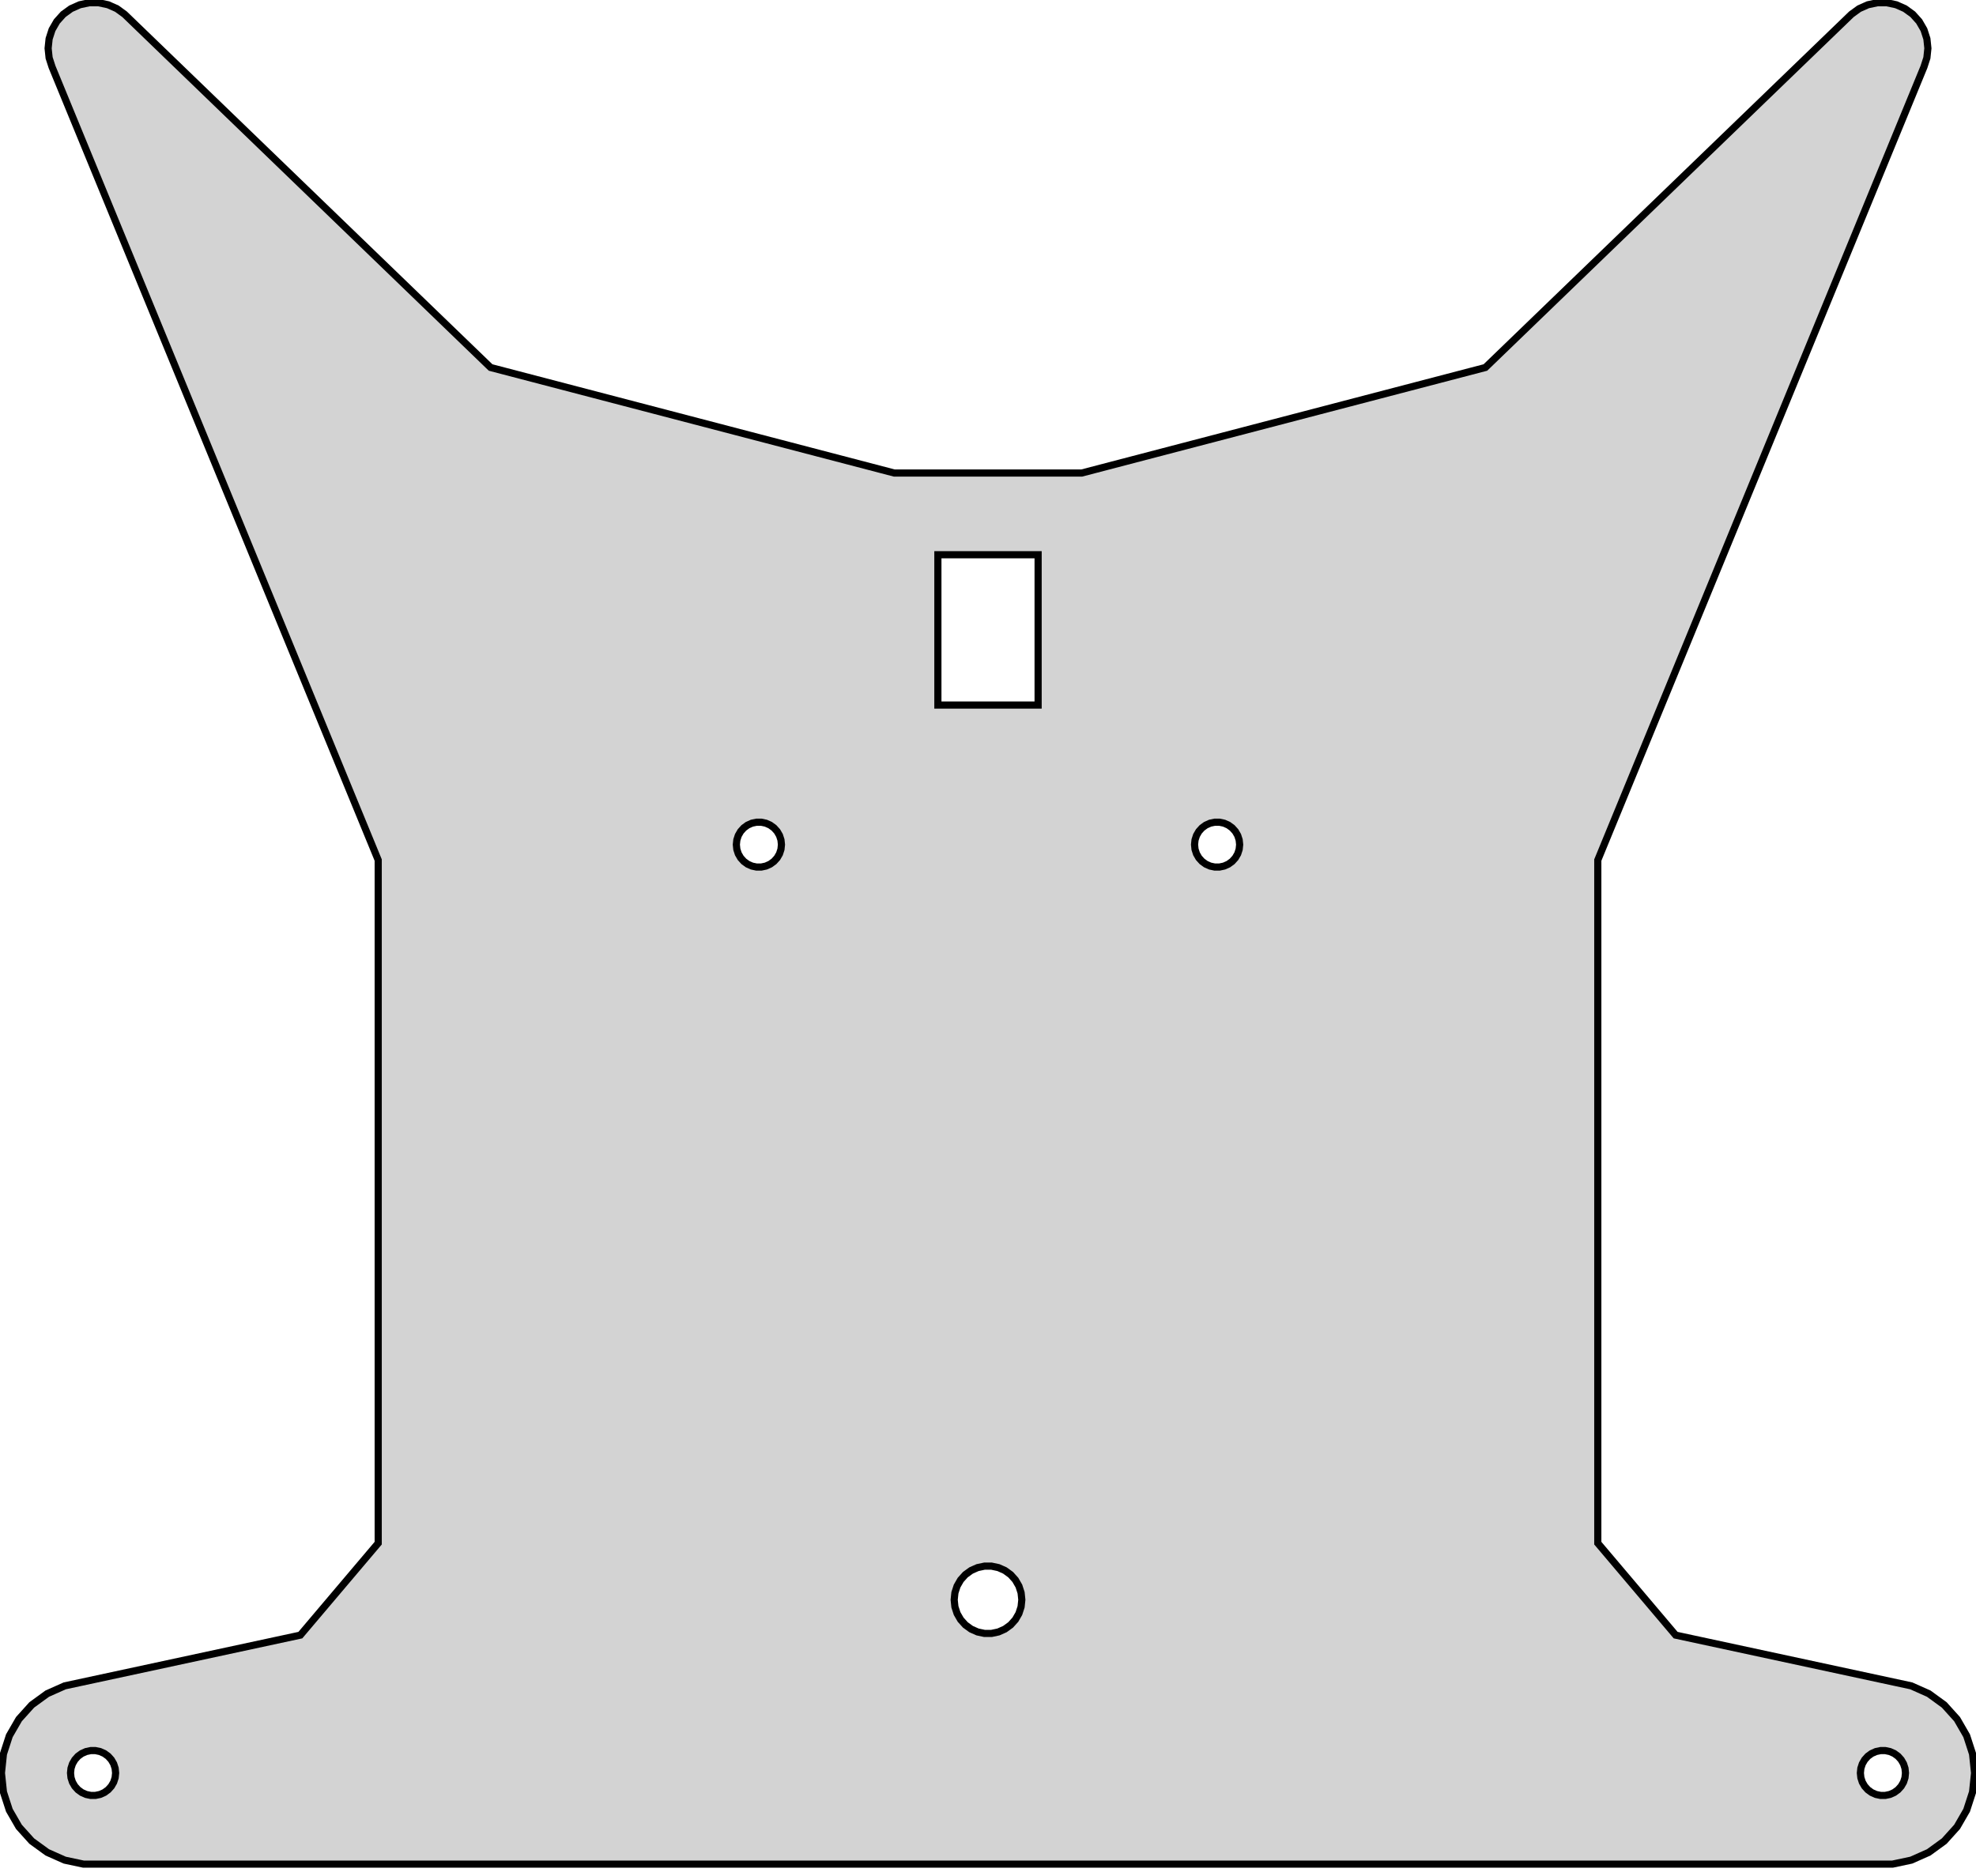
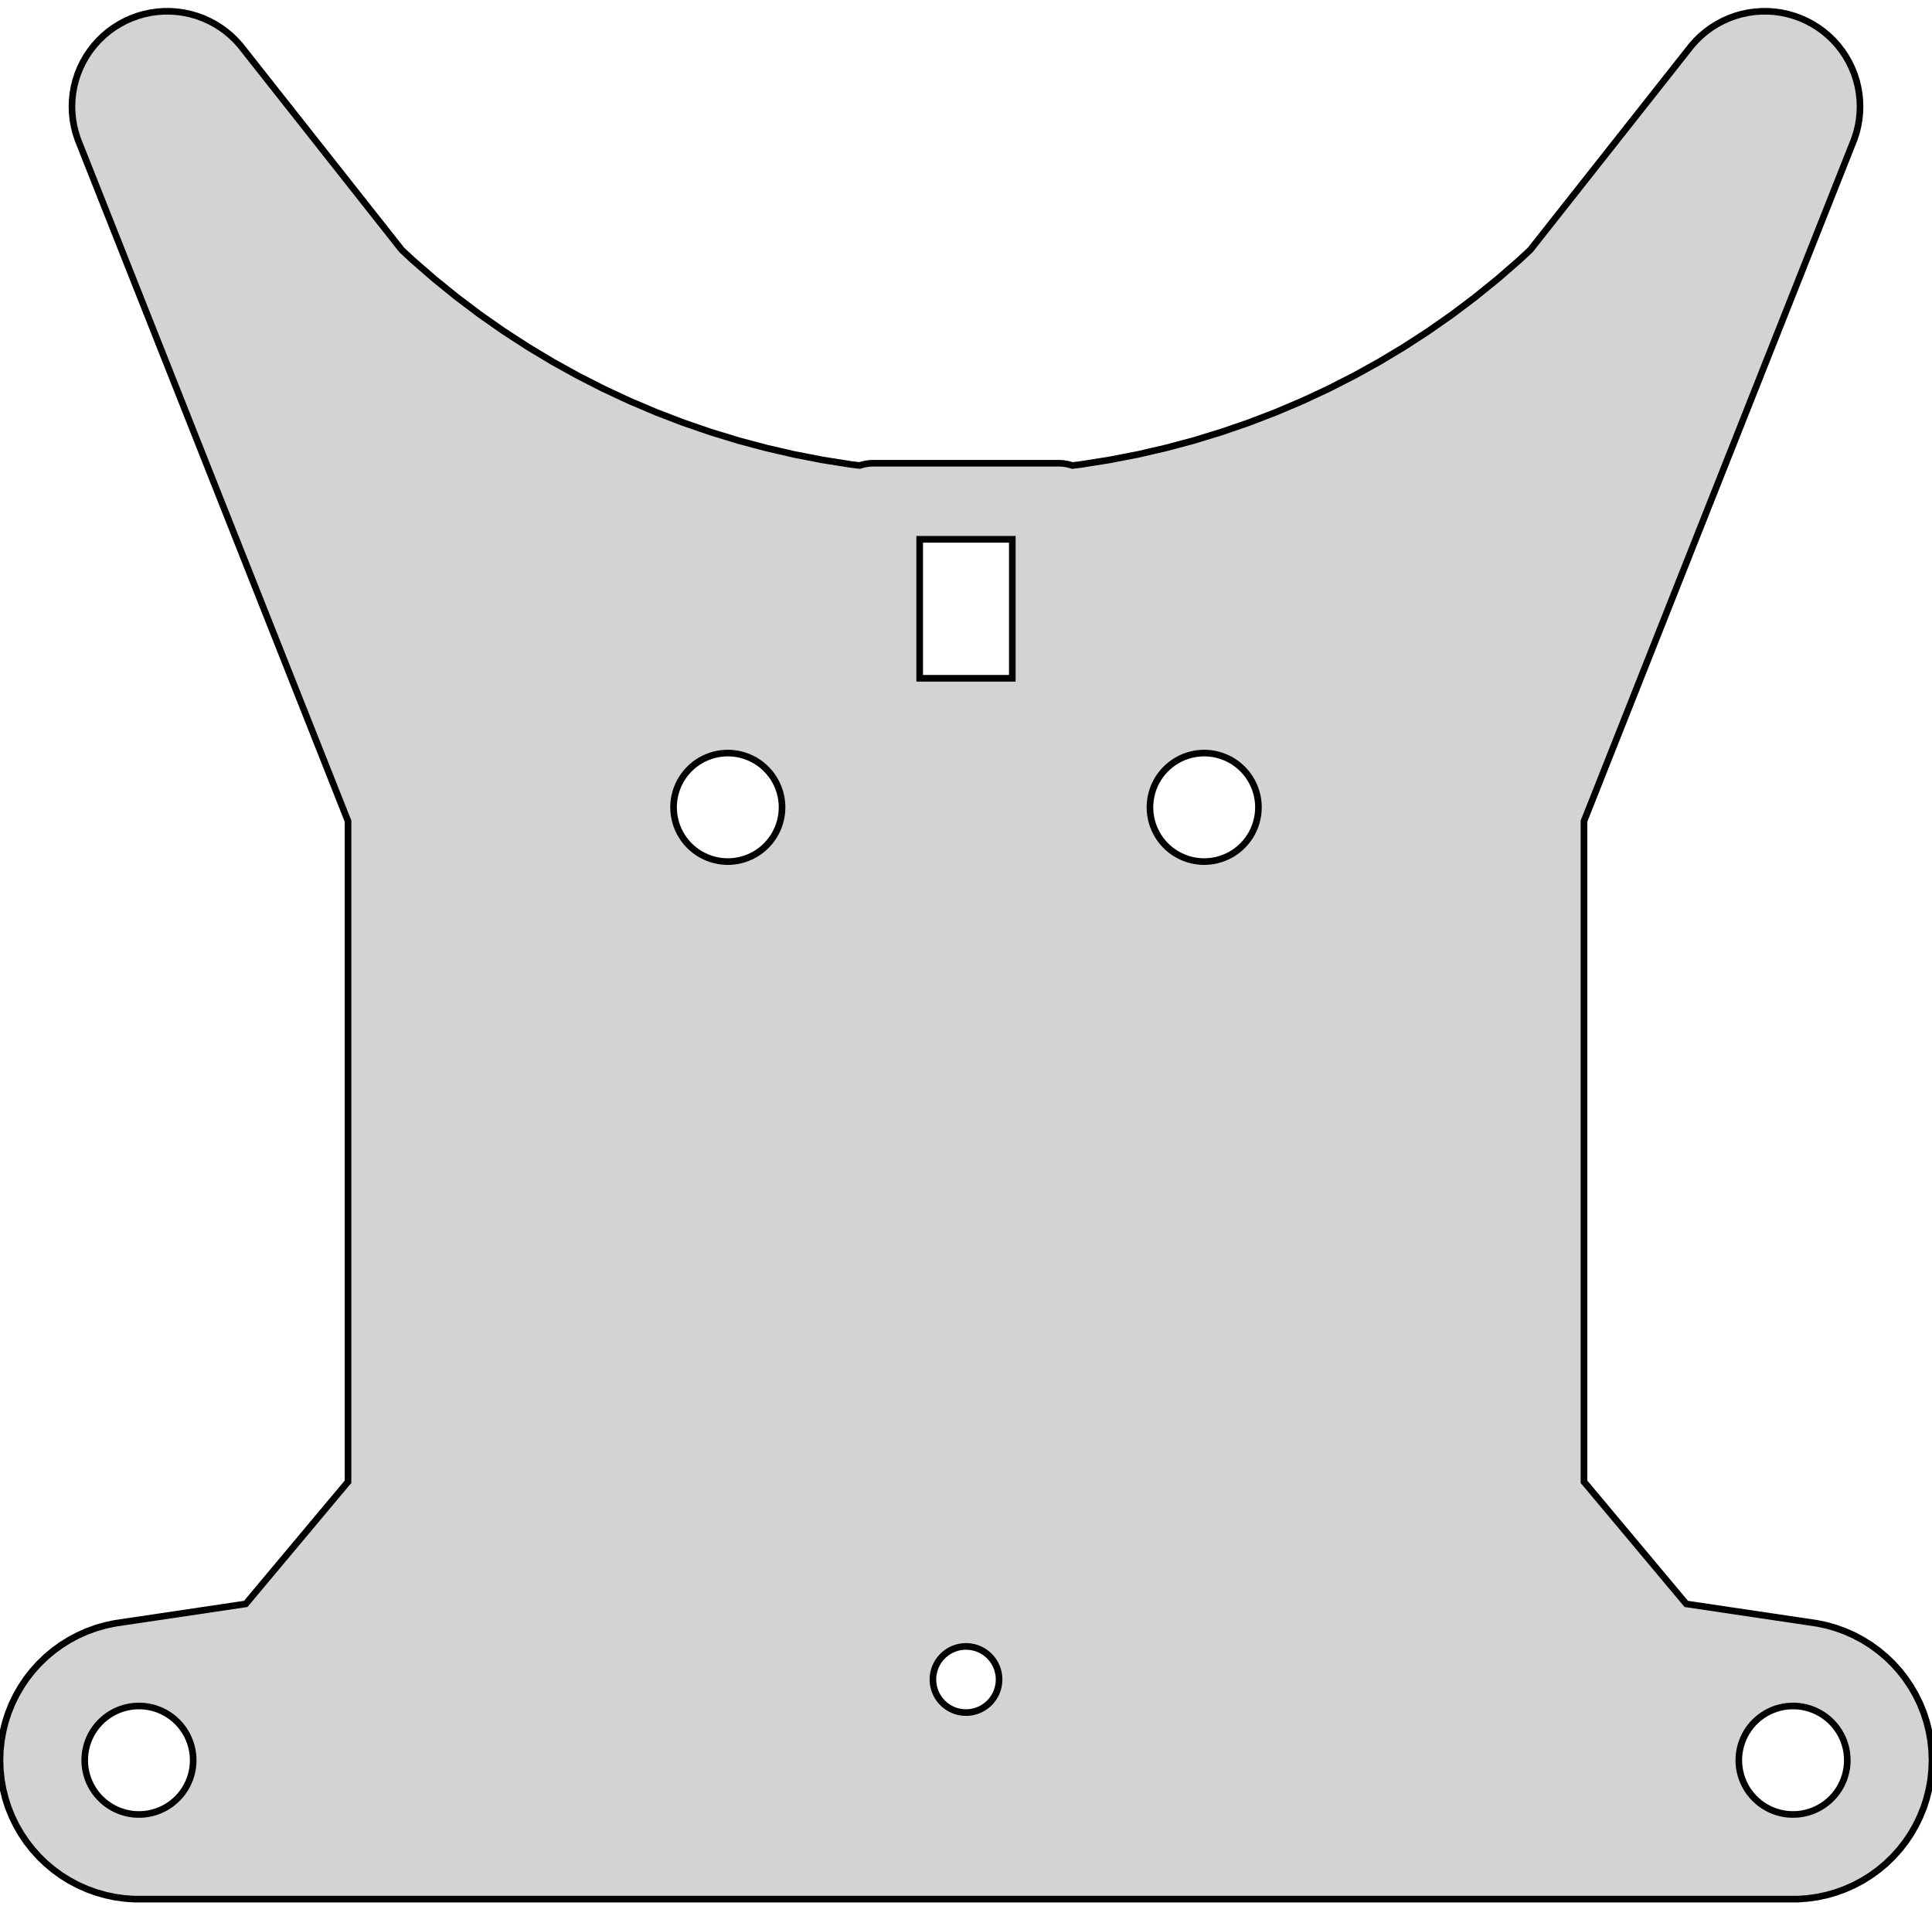
- <svg xmlns="http://www.w3.org/2000/svg" width="138" height="131" viewBox="-69 -59 138 131" version="1.1">
-   <path d=" M -68.9,64.85 L -68.76,66.181 L -68.347,67.453 L -67.678,68.612 L -66.782,69.606 L -65.7,70.393  L -64.478,70.937 L -63.169,71.215 L 63.169,71.215 L 64.478,70.937 L 65.7,70.393 L 66.782,69.606  L 67.678,68.612 L 68.347,67.453 L 68.76,66.181 L 68.9,64.85 L 68.76,63.519 L 68.347,62.247  L 67.678,61.088 L 66.782,60.094 L 65.7,59.307 L 64.478,58.763 L 48.024,55.219 L 42.587,48.795  L 42.587,1.078 L 65.364,-54.323 L 65.57,-54.96 L 65.64,-55.625 L 65.57,-56.29 L 65.364,-56.927  L 65.029,-57.506 L 64.582,-58.003 L 64.04,-58.396 L 63.429,-58.668 L 62.775,-58.807 L 62.106,-58.807  L 61.452,-58.668 L 60.84,-58.396 L 60.299,-58.003 L 34.737,-33.329 L 6.543,-25.957 L -6.543,-25.957  L -34.737,-33.329 L -60.299,-58.003 L -60.84,-58.396 L -61.452,-58.668 L -62.106,-58.807 L -62.775,-58.807  L -63.429,-58.668 L -64.04,-58.396 L -64.582,-58.003 L -65.029,-57.506 L -65.364,-56.927 L -65.57,-56.29  L -65.64,-55.625 L -65.57,-54.96 L -65.364,-54.323 L -42.587,1.078 L -42.587,48.795 L -48.024,55.219  L -64.478,58.763 L -65.7,59.307 L -66.782,60.094 L -67.678,61.088 L -68.347,62.247 L -68.76,63.519  z M -64.075,64.85 L -64.041,64.522 L -63.939,64.209 L -63.774,63.924 L -63.554,63.679 L -63.288,63.486  L -62.987,63.352 L -62.665,63.284 L -62.335,63.284 L -62.013,63.352 L -61.712,63.486 L -61.446,63.679  L -61.226,63.924 L -61.061,64.209 L -60.959,64.522 L -60.925,64.85 L -60.959,65.177 L -61.061,65.491  L -61.226,65.776 L -61.446,66.02 L -61.712,66.214 L -62.013,66.348 L -62.335,66.416 L -62.665,66.416  L -62.987,66.348 L -63.288,66.214 L -63.554,66.02 L -63.774,65.776 L -63.939,65.491 L -64.041,65.177  z M -17.575,-0 L -17.541,-0.327 L -17.439,-0.641 L -17.274,-0.926 L -17.054,-1.17 L -16.788,-1.364  L -16.487,-1.498 L -16.165,-1.566 L -15.835,-1.566 L -15.513,-1.498 L -15.213,-1.364 L -14.946,-1.17  L -14.726,-0.926 L -14.561,-0.641 L -14.459,-0.327 L -14.425,-0 L -14.459,0.327 L -14.561,0.641  L -14.726,0.926 L -14.946,1.17 L -15.213,1.364 L -15.513,1.498 L -15.835,1.566 L -16.165,1.566  L -16.487,1.498 L -16.788,1.364 L -17.054,1.17 L -17.274,0.926 L -17.439,0.641 L -17.541,0.327  z M -3.5,-9.75 L -3.5,-20.25 L 3.5,-20.25 L 3.5,-9.75 z M -2.362,52.75 L -2.311,52.259 L -2.158,51.789 L -1.911,51.361 L -1.581,50.994 L -1.181,50.704  L -0.73,50.503 L -0.247,50.4 L 0.247,50.4 L 0.73,50.503 L 1.181,50.704 L 1.581,50.994  L 1.911,51.361 L 2.158,51.789 L 2.311,52.259 L 2.362,52.75 L 2.311,53.241 L 2.158,53.711  L 1.911,54.139 L 1.581,54.506 L 1.181,54.796 L 0.73,54.997 L 0.247,55.1 L -0.247,55.1  L -0.73,54.997 L -1.181,54.796 L -1.581,54.506 L -1.911,54.139 L -2.158,53.711 L -2.311,53.241  z M 14.425,-0 L 14.459,-0.327 L 14.561,-0.641 L 14.726,-0.926 L 14.946,-1.17 L 15.213,-1.364  L 15.513,-1.498 L 15.835,-1.566 L 16.165,-1.566 L 16.487,-1.498 L 16.788,-1.364 L 17.054,-1.17  L 17.274,-0.926 L 17.439,-0.641 L 17.541,-0.327 L 17.575,-0 L 17.541,0.327 L 17.439,0.641  L 17.274,0.926 L 17.054,1.17 L 16.788,1.364 L 16.487,1.498 L 16.165,1.566 L 15.835,1.566  L 15.513,1.498 L 15.213,1.364 L 14.946,1.17 L 14.726,0.926 L 14.561,0.641 L 14.459,0.327  z M 60.925,64.85 L 60.959,64.522 L 61.061,64.209 L 61.226,63.924 L 61.446,63.679 L 61.712,63.486  L 62.013,63.352 L 62.335,63.284 L 62.665,63.284 L 62.987,63.352 L 63.288,63.486 L 63.554,63.679  L 63.774,63.924 L 63.939,64.209 L 64.041,64.522 L 64.075,64.85 L 64.041,65.177 L 63.939,65.491  L 63.774,65.776 L 63.554,66.02 L 63.288,66.214 L 62.987,66.348 L 62.665,66.416 L 62.335,66.416  L 62.013,66.348 L 61.712,66.214 L 61.446,66.02 L 61.226,65.776 L 61.061,65.491 L 60.959,65.177  z " stroke="black" fill="lightgray" stroke-width="0.5" />
+ <svg xmlns="http://www.w3.org/2000/svg" width="146" height="144" viewBox="-73 -61 146 144" version="1.1">
+   <path d=" M -73,72 L -72.974,72.732 L -72.898,73.461 L -72.77,74.183 L -72.593,74.894 L -72.367,75.591  L -72.092,76.271 L -71.771,76.93 L -71.404,77.564 L -70.995,78.172 L -70.543,78.749 L -70.053,79.294  L -69.526,79.803 L -68.964,80.274 L -68.371,80.705 L -67.75,81.093 L -67.103,81.437 L -66.433,81.735  L -65.745,81.986 L -65.04,82.188 L -64.323,82.341 L -63.597,82.442 L -62.866,82.494 L 62.866,82.494  L 63.597,82.442 L 64.323,82.341 L 65.04,82.188 L 65.745,81.986 L 66.433,81.735 L 67.103,81.437  L 67.75,81.093 L 68.371,80.705 L 68.964,80.274 L 69.526,79.803 L 70.053,79.294 L 70.543,78.749  L 70.995,78.172 L 71.404,77.564 L 71.771,76.93 L 72.092,76.271 L 72.367,75.591 L 72.593,74.894  L 72.77,74.183 L 72.898,73.461 L 72.974,72.732 L 73,72 L 72.974,71.268 L 72.898,70.539  L 72.77,69.817 L 72.593,69.106 L 72.367,68.409 L 72.092,67.729 L 71.771,67.07 L 71.404,66.436  L 70.995,65.828 L 70.543,65.251 L 70.053,64.706 L 69.526,64.197 L 68.964,63.726 L 68.371,63.295  L 67.75,62.907 L 67.103,62.563 L 66.433,62.265 L 65.745,62.014 L 65.04,61.812 L 64.323,61.66  L 54.43,60.189 L 46.792,51.068 L 46.7,50.965 L 46.7,1.044 L 67.128,-50.487 L 67.283,-50.965  L 67.405,-51.453 L 67.492,-51.948 L 67.544,-52.448 L 67.562,-52.95 L 67.562,-52.95 L 67.562,-52.95  L 67.544,-53.452 L 67.492,-53.952 L 67.405,-54.447 L 67.283,-54.935 L 67.128,-55.413 L 66.939,-55.879  L 66.719,-56.33 L 66.468,-56.765 L 66.187,-57.182 L 65.877,-57.578 L 65.541,-57.952 L 65.18,-58.301  L 64.795,-58.624 L 64.388,-58.919 L 63.962,-59.185 L 63.518,-59.421 L 63.059,-59.626 L 62.587,-59.798  L 62.104,-59.936 L 61.612,-60.041 L 61.115,-60.111 L 60.613,-60.146 L 60.111,-60.146 L 59.609,-60.111  L 59.112,-60.041 L 58.62,-59.936 L 58.137,-59.798 L 57.665,-59.626 L 57.206,-59.421 L 56.762,-59.185  L 56.336,-58.919 L 55.929,-58.624 L 55.544,-58.301 L 55.183,-57.952 L 54.846,-57.578 L 54.846,-57.578  L 42.644,-42.121 L 41.821,-41.353 L 40.174,-39.922 L 38.479,-38.549 L 36.737,-37.236 L 34.95,-35.985  L 33.12,-34.797 L 31.25,-33.673 L 29.342,-32.616 L 27.398,-31.625 L 25.421,-30.703 L 23.413,-29.851  L 21.376,-29.069 L 19.314,-28.359 L 17.227,-27.721 L 15.12,-27.157 L 12.995,-26.666 L 10.853,-26.25  L 8.698,-25.908 L 8.035,-25.827 L 7.989,-25.843 L 7.774,-25.905 L 7.556,-25.951 L 7.334,-25.983  L 7.112,-25.998 L -7.112,-25.998 L -7.334,-25.983 L -7.556,-25.951 L -7.774,-25.905 L -7.989,-25.843  L -8.035,-25.827 L -8.698,-25.908 L -10.853,-26.25 L -12.995,-26.666 L -15.12,-27.157 L -17.227,-27.721  L -19.314,-28.359 L -21.376,-29.069 L -23.413,-29.851 L -25.421,-30.703 L -27.398,-31.625 L -29.342,-32.616  L -31.25,-33.673 L -33.12,-34.797 L -34.95,-35.985 L -36.737,-37.236 L -38.479,-38.549 L -40.174,-39.922  L -41.821,-41.353 L -42.644,-42.121 L -54.846,-57.578 L -54.846,-57.578 L -55.183,-57.952 L -55.544,-58.301  L -55.929,-58.624 L -56.336,-58.919 L -56.762,-59.185 L -57.206,-59.421 L -57.665,-59.626 L -58.137,-59.798  L -58.62,-59.936 L -59.112,-60.041 L -59.609,-60.111 L -60.111,-60.146 L -60.613,-60.146 L -61.115,-60.111  L -61.612,-60.041 L -62.104,-59.936 L -62.587,-59.798 L -63.059,-59.626 L -63.518,-59.421 L -63.962,-59.185  L -64.388,-58.919 L -64.795,-58.624 L -65.18,-58.301 L -65.541,-57.952 L -65.877,-57.578 L -66.187,-57.182  L -66.468,-56.765 L -66.719,-56.33 L -66.939,-55.879 L -67.128,-55.413 L -67.283,-54.935 L -67.405,-54.447  L -67.492,-53.952 L -67.544,-53.452 L -67.562,-52.95 L -67.562,-52.95 L -67.562,-52.95 L -67.544,-52.448  L -67.492,-51.948 L -67.405,-51.453 L -67.283,-50.965 L -67.128,-50.487 L -46.7,1.044 L -46.7,50.965  L -46.792,51.068 L -54.43,60.189 L -64.323,61.66 L -65.04,61.812 L -65.745,62.014 L -66.433,62.265  L -67.103,62.563 L -67.75,62.907 L -68.371,63.295 L -68.964,63.726 L -69.526,64.197 L -70.053,64.706  L -70.543,65.251 L -70.995,65.828 L -71.404,66.436 L -71.771,67.07 L -72.092,67.729 L -72.367,68.409  L -72.593,69.106 L -72.77,69.817 L -72.898,70.539 L -72.974,71.268 z M -66.6,72 L -66.59,71.714 L -66.56,71.429 L -66.51,71.148 L -66.441,70.87 L -66.353,70.598  L -66.246,70.332 L -66.12,70.075 L -65.977,69.827 L -65.817,69.59 L -65.641,69.365 L -65.449,69.152  L -65.243,68.953 L -65.024,68.769 L -64.793,68.601 L -64.55,68.449 L -64.297,68.315 L -64.036,68.198  L -63.767,68.101 L -63.492,68.022 L -63.212,67.962 L -62.929,67.922 L -62.643,67.903 L -62.357,67.903  L -62.071,67.922 L -61.788,67.962 L -61.508,68.022 L -61.233,68.101 L -60.964,68.198 L -60.703,68.315  L -60.45,68.449 L -60.207,68.601 L -59.976,68.769 L -59.757,68.953 L -59.551,69.152 L -59.359,69.365  L -59.183,69.59 L -59.023,69.827 L -58.88,70.075 L -58.755,70.332 L -58.647,70.598 L -58.559,70.87  L -58.49,71.148 L -58.44,71.429 L -58.41,71.714 L -58.4,72 L -58.41,72.286 L -58.44,72.571  L -58.49,72.852 L -58.559,73.13 L -58.647,73.402 L -58.755,73.668 L -58.88,73.925 L -59.023,74.173  L -59.183,74.41 L -59.359,74.635 L -59.551,74.848 L -59.757,75.047 L -59.976,75.231 L -60.207,75.399  L -60.45,75.551 L -60.703,75.685 L -60.964,75.802 L -61.233,75.899 L -61.508,75.978 L -61.788,76.038  L -62.071,76.078 L -62.357,76.097 L -62.643,76.097 L -62.929,76.078 L -63.212,76.038 L -63.492,75.978  L -63.767,75.899 L -64.036,75.802 L -64.297,75.685 L -64.55,75.551 L -64.793,75.399 L -65.024,75.231  L -65.243,75.047 L -65.449,74.848 L -65.641,74.635 L -65.817,74.41 L -65.977,74.173 L -66.12,73.925  L -66.246,73.668 L -66.353,73.402 L -66.441,73.13 L -66.51,72.852 L -66.56,72.571 L -66.59,72.286  z M -22.1,-0 L -22.09,-0.286 L -22.06,-0.571 L -22.01,-0.852 L -21.941,-1.13 L -21.853,-1.402  L -21.745,-1.668 L -21.62,-1.925 L -21.477,-2.173 L -21.317,-2.41 L -21.141,-2.635 L -20.949,-2.848  L -20.743,-3.047 L -20.524,-3.231 L -20.293,-3.399 L -20.05,-3.551 L -19.797,-3.685 L -19.536,-3.801  L -19.267,-3.899 L -18.992,-3.978 L -18.712,-4.038 L -18.429,-4.078 L -18.143,-4.098 L -17.857,-4.098  L -17.571,-4.078 L -17.288,-4.038 L -17.008,-3.978 L -16.733,-3.899 L -16.464,-3.801 L -16.203,-3.685  L -15.95,-3.551 L -15.707,-3.399 L -15.476,-3.231 L -15.257,-3.047 L -15.051,-2.848 L -14.859,-2.635  L -14.683,-2.41 L -14.523,-2.173 L -14.38,-1.925 L -14.255,-1.668 L -14.147,-1.402 L -14.059,-1.13  L -13.99,-0.852 L -13.94,-0.571 L -13.91,-0.286 L -13.9,-0 L -13.91,0.286 L -13.94,0.571  L -13.99,0.852 L -14.059,1.13 L -14.147,1.402 L -14.255,1.668 L -14.38,1.925 L -14.523,2.173  L -14.683,2.41 L -14.859,2.635 L -15.051,2.848 L -15.257,3.047 L -15.476,3.231 L -15.707,3.399  L -15.95,3.551 L -16.203,3.685 L -16.464,3.801 L -16.733,3.899 L -17.008,3.978 L -17.288,4.038  L -17.571,4.078 L -17.857,4.098 L -18.143,4.098 L -18.429,4.078 L -18.712,4.038 L -18.992,3.978  L -19.267,3.899 L -19.536,3.801 L -19.797,3.685 L -20.05,3.551 L -20.293,3.399 L -20.524,3.231  L -20.743,3.047 L -20.949,2.848 L -21.141,2.635 L -21.317,2.41 L -21.477,2.173 L -21.62,1.925  L -21.745,1.668 L -21.853,1.402 L -21.941,1.13 L -22.01,0.852 L -22.06,0.571 L -22.09,0.286  z M -3.5,-9.75 L -3.5,-20.25 L 3.5,-20.25 L 3.5,-9.75 z M -2.5,65.9 L -2.494,65.726 L -2.476,65.552 L -2.445,65.38 L -2.403,65.211 L -2.349,65.045  L -2.284,64.883 L -2.207,64.726 L -2.12,64.575 L -2.023,64.43 L -1.915,64.293 L -1.798,64.163  L -1.673,64.042 L -1.539,63.93 L -1.398,63.827 L -1.25,63.735 L -1.096,63.653 L -0.937,63.582  L -0.773,63.522 L -0.605,63.474 L -0.434,63.438 L -0.261,63.414 L -0.087,63.401 L 0.087,63.401  L 0.261,63.414 L 0.434,63.438 L 0.605,63.474 L 0.773,63.522 L 0.937,63.582 L 1.096,63.653  L 1.25,63.735 L 1.398,63.827 L 1.539,63.93 L 1.673,64.042 L 1.798,64.163 L 1.915,64.293  L 2.023,64.43 L 2.12,64.575 L 2.207,64.726 L 2.284,64.883 L 2.349,65.045 L 2.403,65.211  L 2.445,65.38 L 2.476,65.552 L 2.494,65.726 L 2.5,65.9 L 2.494,66.074 L 2.476,66.248  L 2.445,66.42 L 2.403,66.589 L 2.349,66.755 L 2.284,66.917 L 2.207,67.074 L 2.12,67.225  L 2.023,67.37 L 1.915,67.507 L 1.798,67.637 L 1.673,67.758 L 1.539,67.87 L 1.398,67.973  L 1.25,68.065 L 1.096,68.147 L 0.937,68.218 L 0.773,68.278 L 0.605,68.326 L 0.434,68.362  L 0.261,68.386 L 0.087,68.398 L -0.087,68.398 L -0.261,68.386 L -0.434,68.362 L -0.605,68.326  L -0.773,68.278 L -0.937,68.218 L -1.096,68.147 L -1.25,68.065 L -1.398,67.973 L -1.539,67.87  L -1.673,67.758 L -1.798,67.637 L -1.915,67.507 L -2.023,67.37 L -2.12,67.225 L -2.207,67.074  L -2.284,66.917 L -2.349,66.755 L -2.403,66.589 L -2.445,66.42 L -2.476,66.248 L -2.494,66.074  z M 13.9,-0 L 13.91,-0.286 L 13.94,-0.571 L 13.99,-0.852 L 14.059,-1.13 L 14.147,-1.402  L 14.255,-1.668 L 14.38,-1.925 L 14.523,-2.173 L 14.683,-2.41 L 14.859,-2.635 L 15.051,-2.848  L 15.257,-3.047 L 15.476,-3.231 L 15.707,-3.399 L 15.95,-3.551 L 16.203,-3.685 L 16.464,-3.801  L 16.733,-3.899 L 17.008,-3.978 L 17.288,-4.038 L 17.571,-4.078 L 17.857,-4.098 L 18.143,-4.098  L 18.429,-4.078 L 18.712,-4.038 L 18.992,-3.978 L 19.267,-3.899 L 19.536,-3.801 L 19.797,-3.685  L 20.05,-3.551 L 20.293,-3.399 L 20.524,-3.231 L 20.743,-3.047 L 20.949,-2.848 L 21.141,-2.635  L 21.317,-2.41 L 21.477,-2.173 L 21.62,-1.925 L 21.745,-1.668 L 21.853,-1.402 L 21.941,-1.13  L 22.01,-0.852 L 22.06,-0.571 L 22.09,-0.286 L 22.1,-0 L 22.09,0.286 L 22.06,0.571  L 22.01,0.852 L 21.941,1.13 L 21.853,1.402 L 21.745,1.668 L 21.62,1.925 L 21.477,2.173  L 21.317,2.41 L 21.141,2.635 L 20.949,2.848 L 20.743,3.047 L 20.524,3.231 L 20.293,3.399  L 20.05,3.551 L 19.797,3.685 L 19.536,3.801 L 19.267,3.899 L 18.992,3.978 L 18.712,4.038  L 18.429,4.078 L 18.143,4.098 L 17.857,4.098 L 17.571,4.078 L 17.288,4.038 L 17.008,3.978  L 16.733,3.899 L 16.464,3.801 L 16.203,3.685 L 15.95,3.551 L 15.707,3.399 L 15.476,3.231  L 15.257,3.047 L 15.051,2.848 L 14.859,2.635 L 14.683,2.41 L 14.523,2.173 L 14.38,1.925  L 14.255,1.668 L 14.147,1.402 L 14.059,1.13 L 13.99,0.852 L 13.94,0.571 L 13.91,0.286  z M 58.4,72 L 58.41,71.714 L 58.44,71.429 L 58.49,71.148 L 58.559,70.87 L 58.647,70.598  L 58.755,70.332 L 58.88,70.075 L 59.023,69.827 L 59.183,69.59 L 59.359,69.365 L 59.551,69.152  L 59.757,68.953 L 59.976,68.769 L 60.207,68.601 L 60.45,68.449 L 60.703,68.315 L 60.964,68.198  L 61.233,68.101 L 61.508,68.022 L 61.788,67.962 L 62.071,67.922 L 62.357,67.903 L 62.643,67.903  L 62.929,67.922 L 63.212,67.962 L 63.492,68.022 L 63.767,68.101 L 64.036,68.198 L 64.297,68.315  L 64.55,68.449 L 64.793,68.601 L 65.024,68.769 L 65.243,68.953 L 65.449,69.152 L 65.641,69.365  L 65.817,69.59 L 65.977,69.827 L 66.12,70.075 L 66.246,70.332 L 66.353,70.598 L 66.441,70.87  L 66.51,71.148 L 66.56,71.429 L 66.59,71.714 L 66.6,72 L 66.59,72.286 L 66.56,72.571  L 66.51,72.852 L 66.441,73.13 L 66.353,73.402 L 66.246,73.668 L 66.12,73.925 L 65.977,74.173  L 65.817,74.41 L 65.641,74.635 L 65.449,74.848 L 65.243,75.047 L 65.024,75.231 L 64.793,75.399  L 64.55,75.551 L 64.297,75.685 L 64.036,75.802 L 63.767,75.899 L 63.492,75.978 L 63.212,76.038  L 62.929,76.078 L 62.643,76.097 L 62.357,76.097 L 62.071,76.078 L 61.788,76.038 L 61.508,75.978  L 61.233,75.899 L 60.964,75.802 L 60.703,75.685 L 60.45,75.551 L 60.207,75.399 L 59.976,75.231  L 59.757,75.047 L 59.551,74.848 L 59.359,74.635 L 59.183,74.41 L 59.023,74.173 L 58.88,73.925  L 58.755,73.668 L 58.647,73.402 L 58.559,73.13 L 58.49,72.852 L 58.44,72.571 L 58.41,72.286  z " stroke="black" fill="lightgray" stroke-width="0.5" />
</svg>
